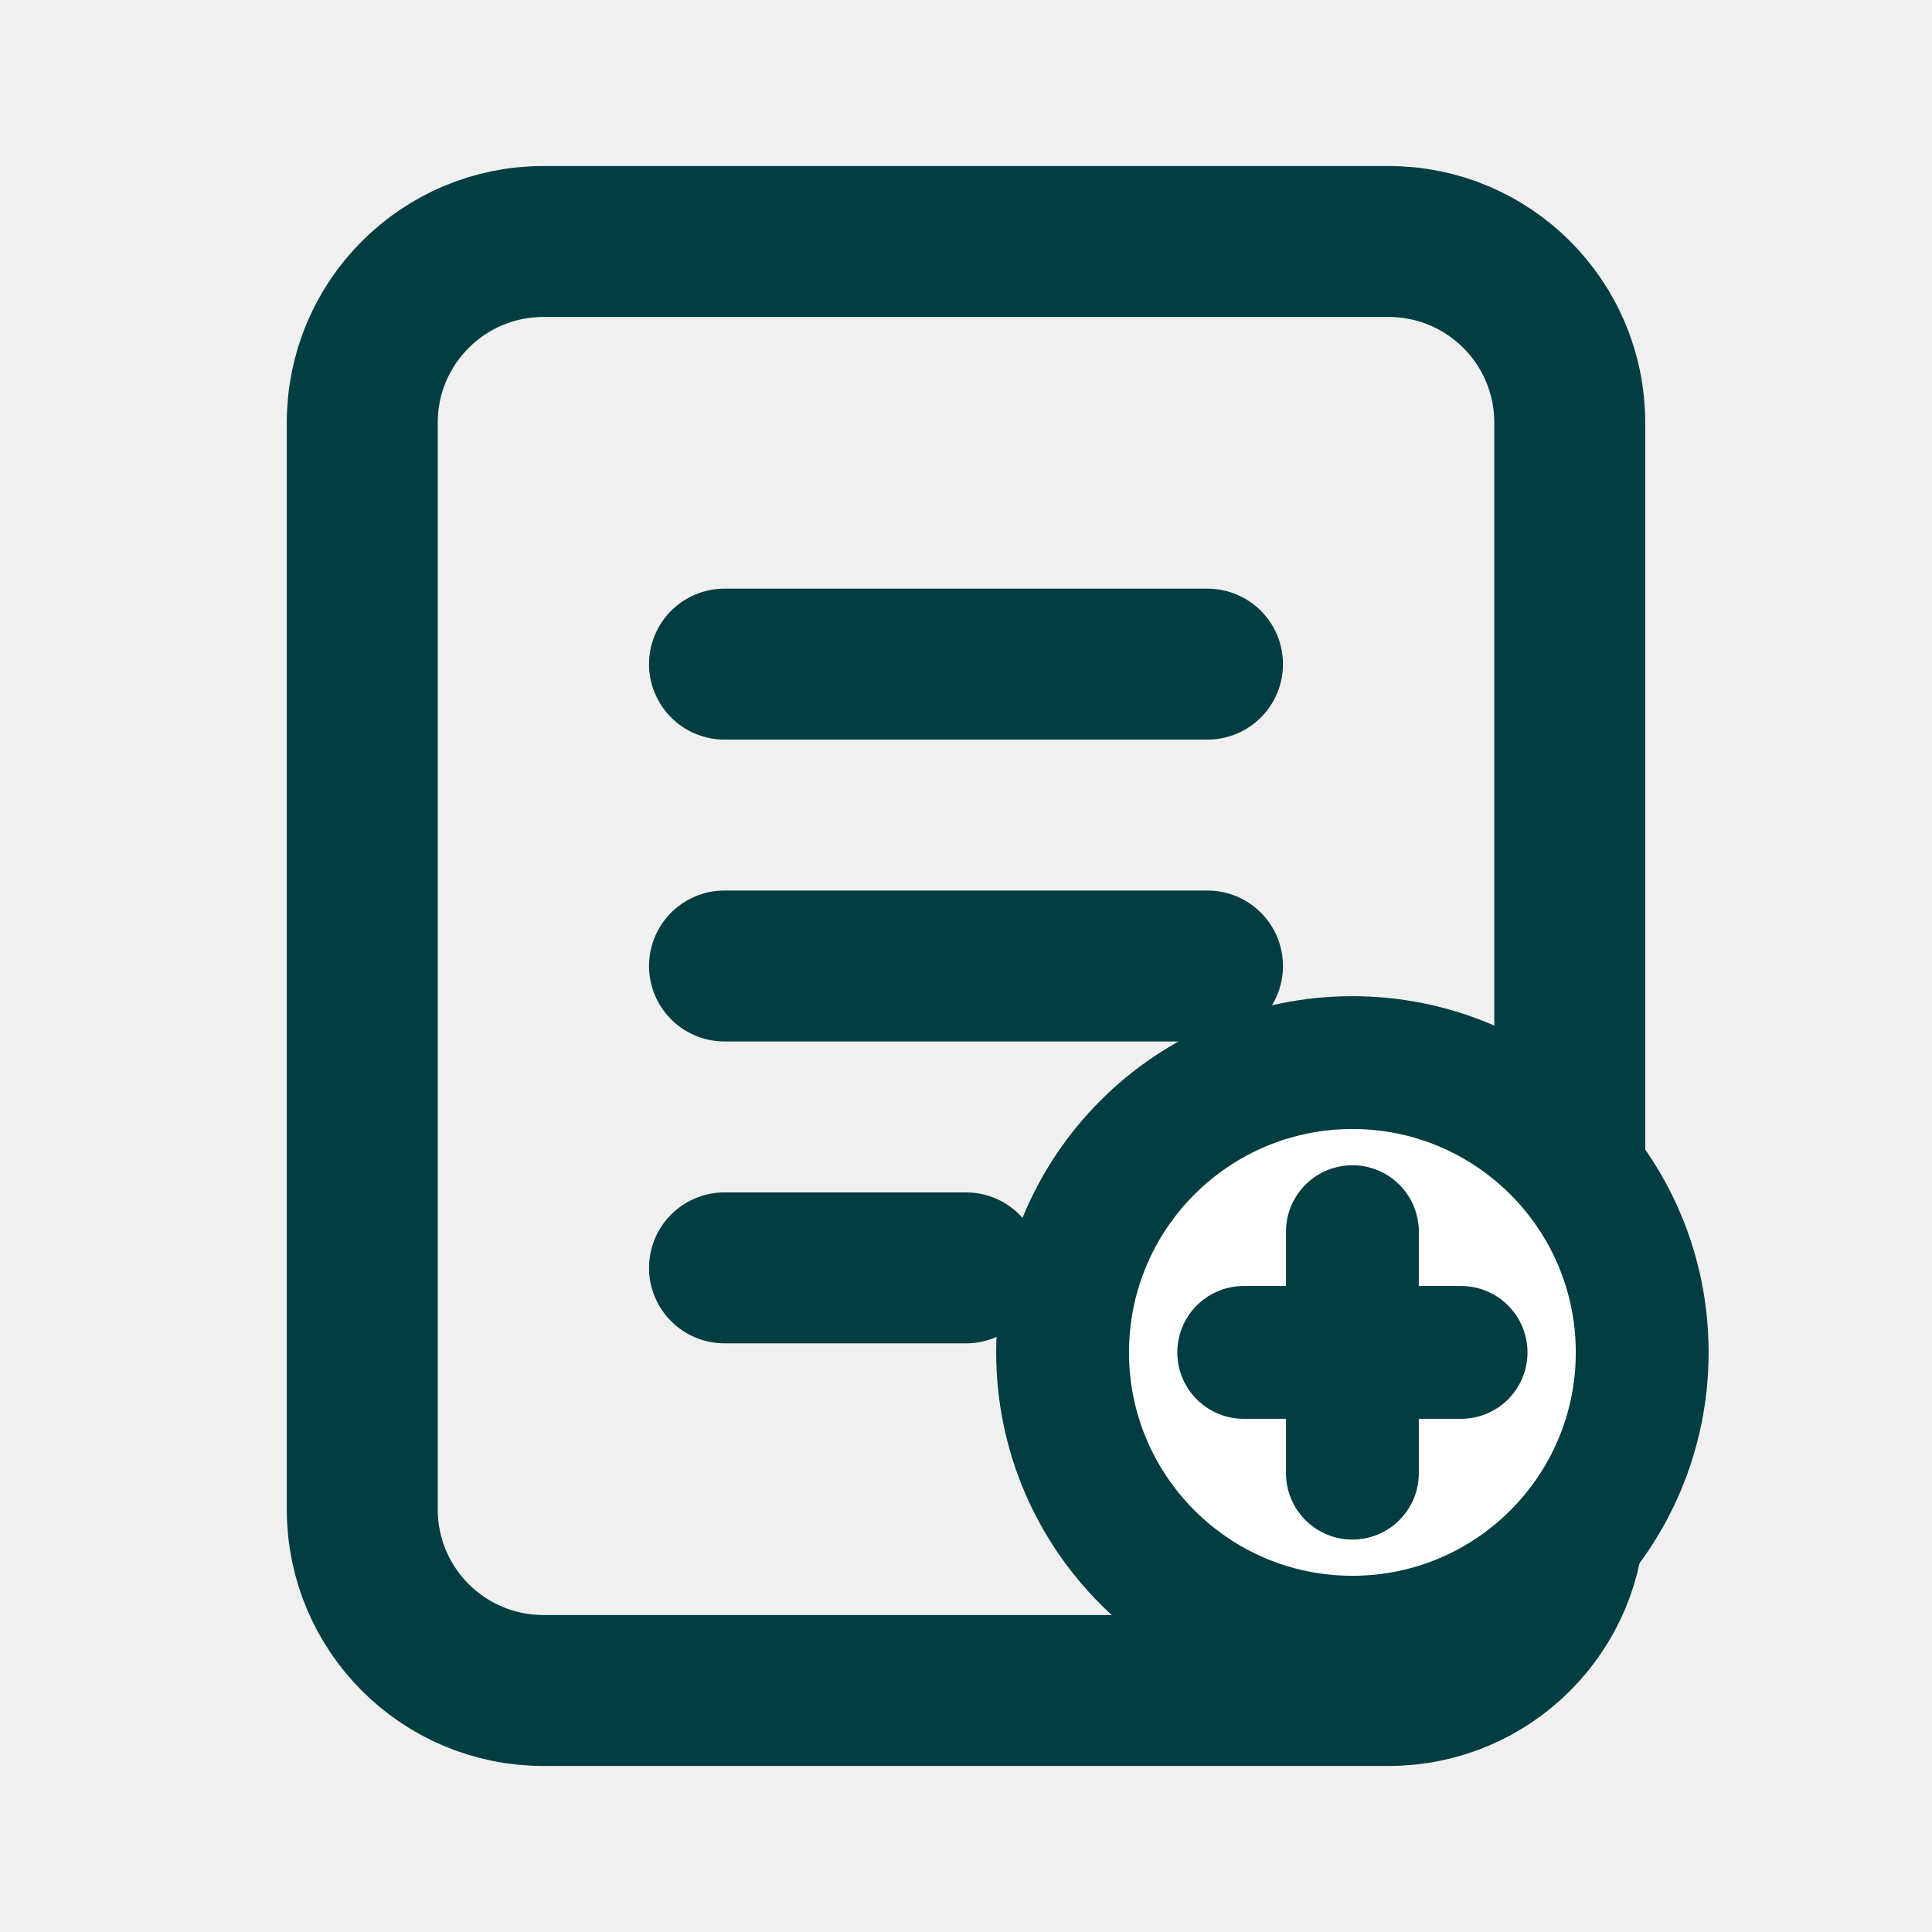
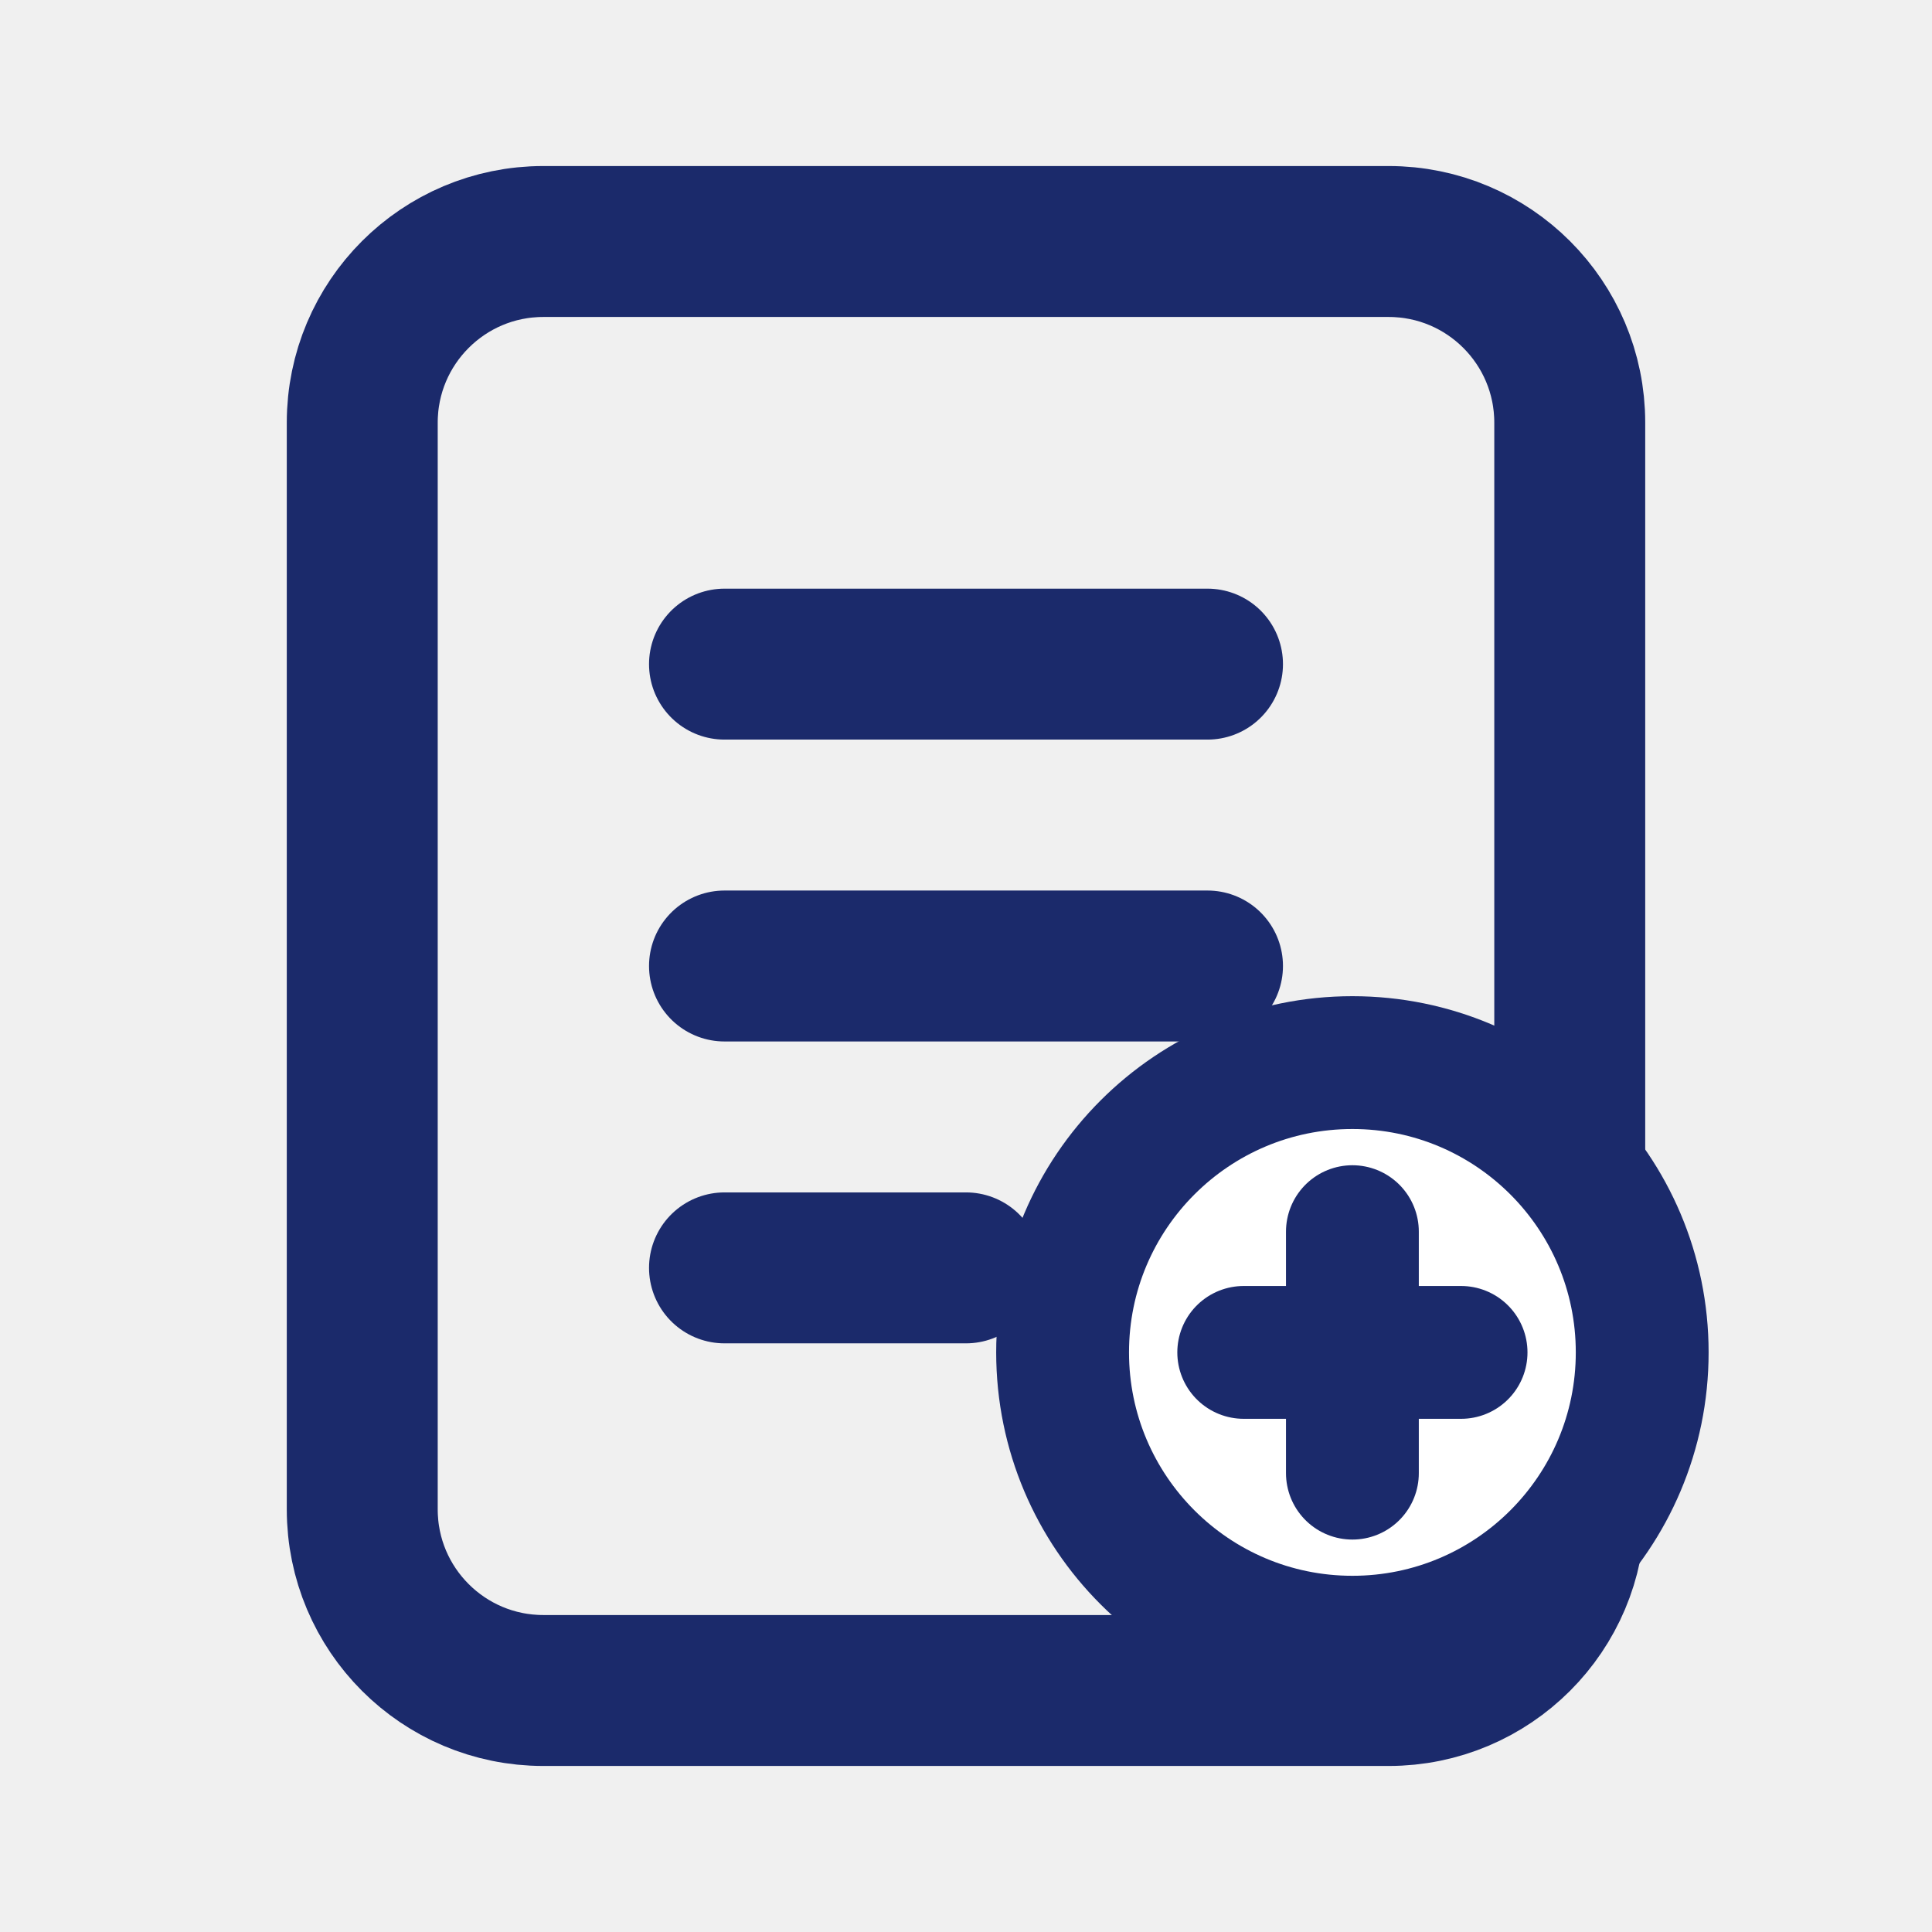
<svg xmlns="http://www.w3.org/2000/svg" width="16" height="16" fill="none" viewBox="0 0 16 16">
-   <rect width="10" height="12" x="3" y="2" stroke="#013d41" stroke-width="1.25" rx="1.5" />
-   <path stroke="#013d41" stroke-linecap="round" stroke-width="1.25" d="M6 5.5h4M6 8h4M6 10.5h2" />
-   <circle cx="11.2" cy="11.2" r="2.4" fill="#fff" stroke="#013d41" stroke-width="1.1" />
-   <path stroke="#013d41" stroke-linecap="round" stroke-width="1.1" d="M11.2 10.2v2M10.3 11.2h1.8" />
+   <rect width="10" height="12" x="3" y="2" stroke="#1b2a6b" stroke-width="1.25" rx="1.5" />
+   <path stroke="#1b2a6b" stroke-linecap="round" stroke-width="1.25" d="M6 5.5h4M6 8h4M6 10.5h2" />
+   <circle cx="11.2" cy="11.2" r="2.4" fill="#fff" stroke="#1b2a6b" stroke-width="1.1" />
+   <path stroke="#1b2a6b" stroke-linecap="round" stroke-width="1.1" d="M11.2 10.2v2M10.3 11.2h1.8" />
</svg>
